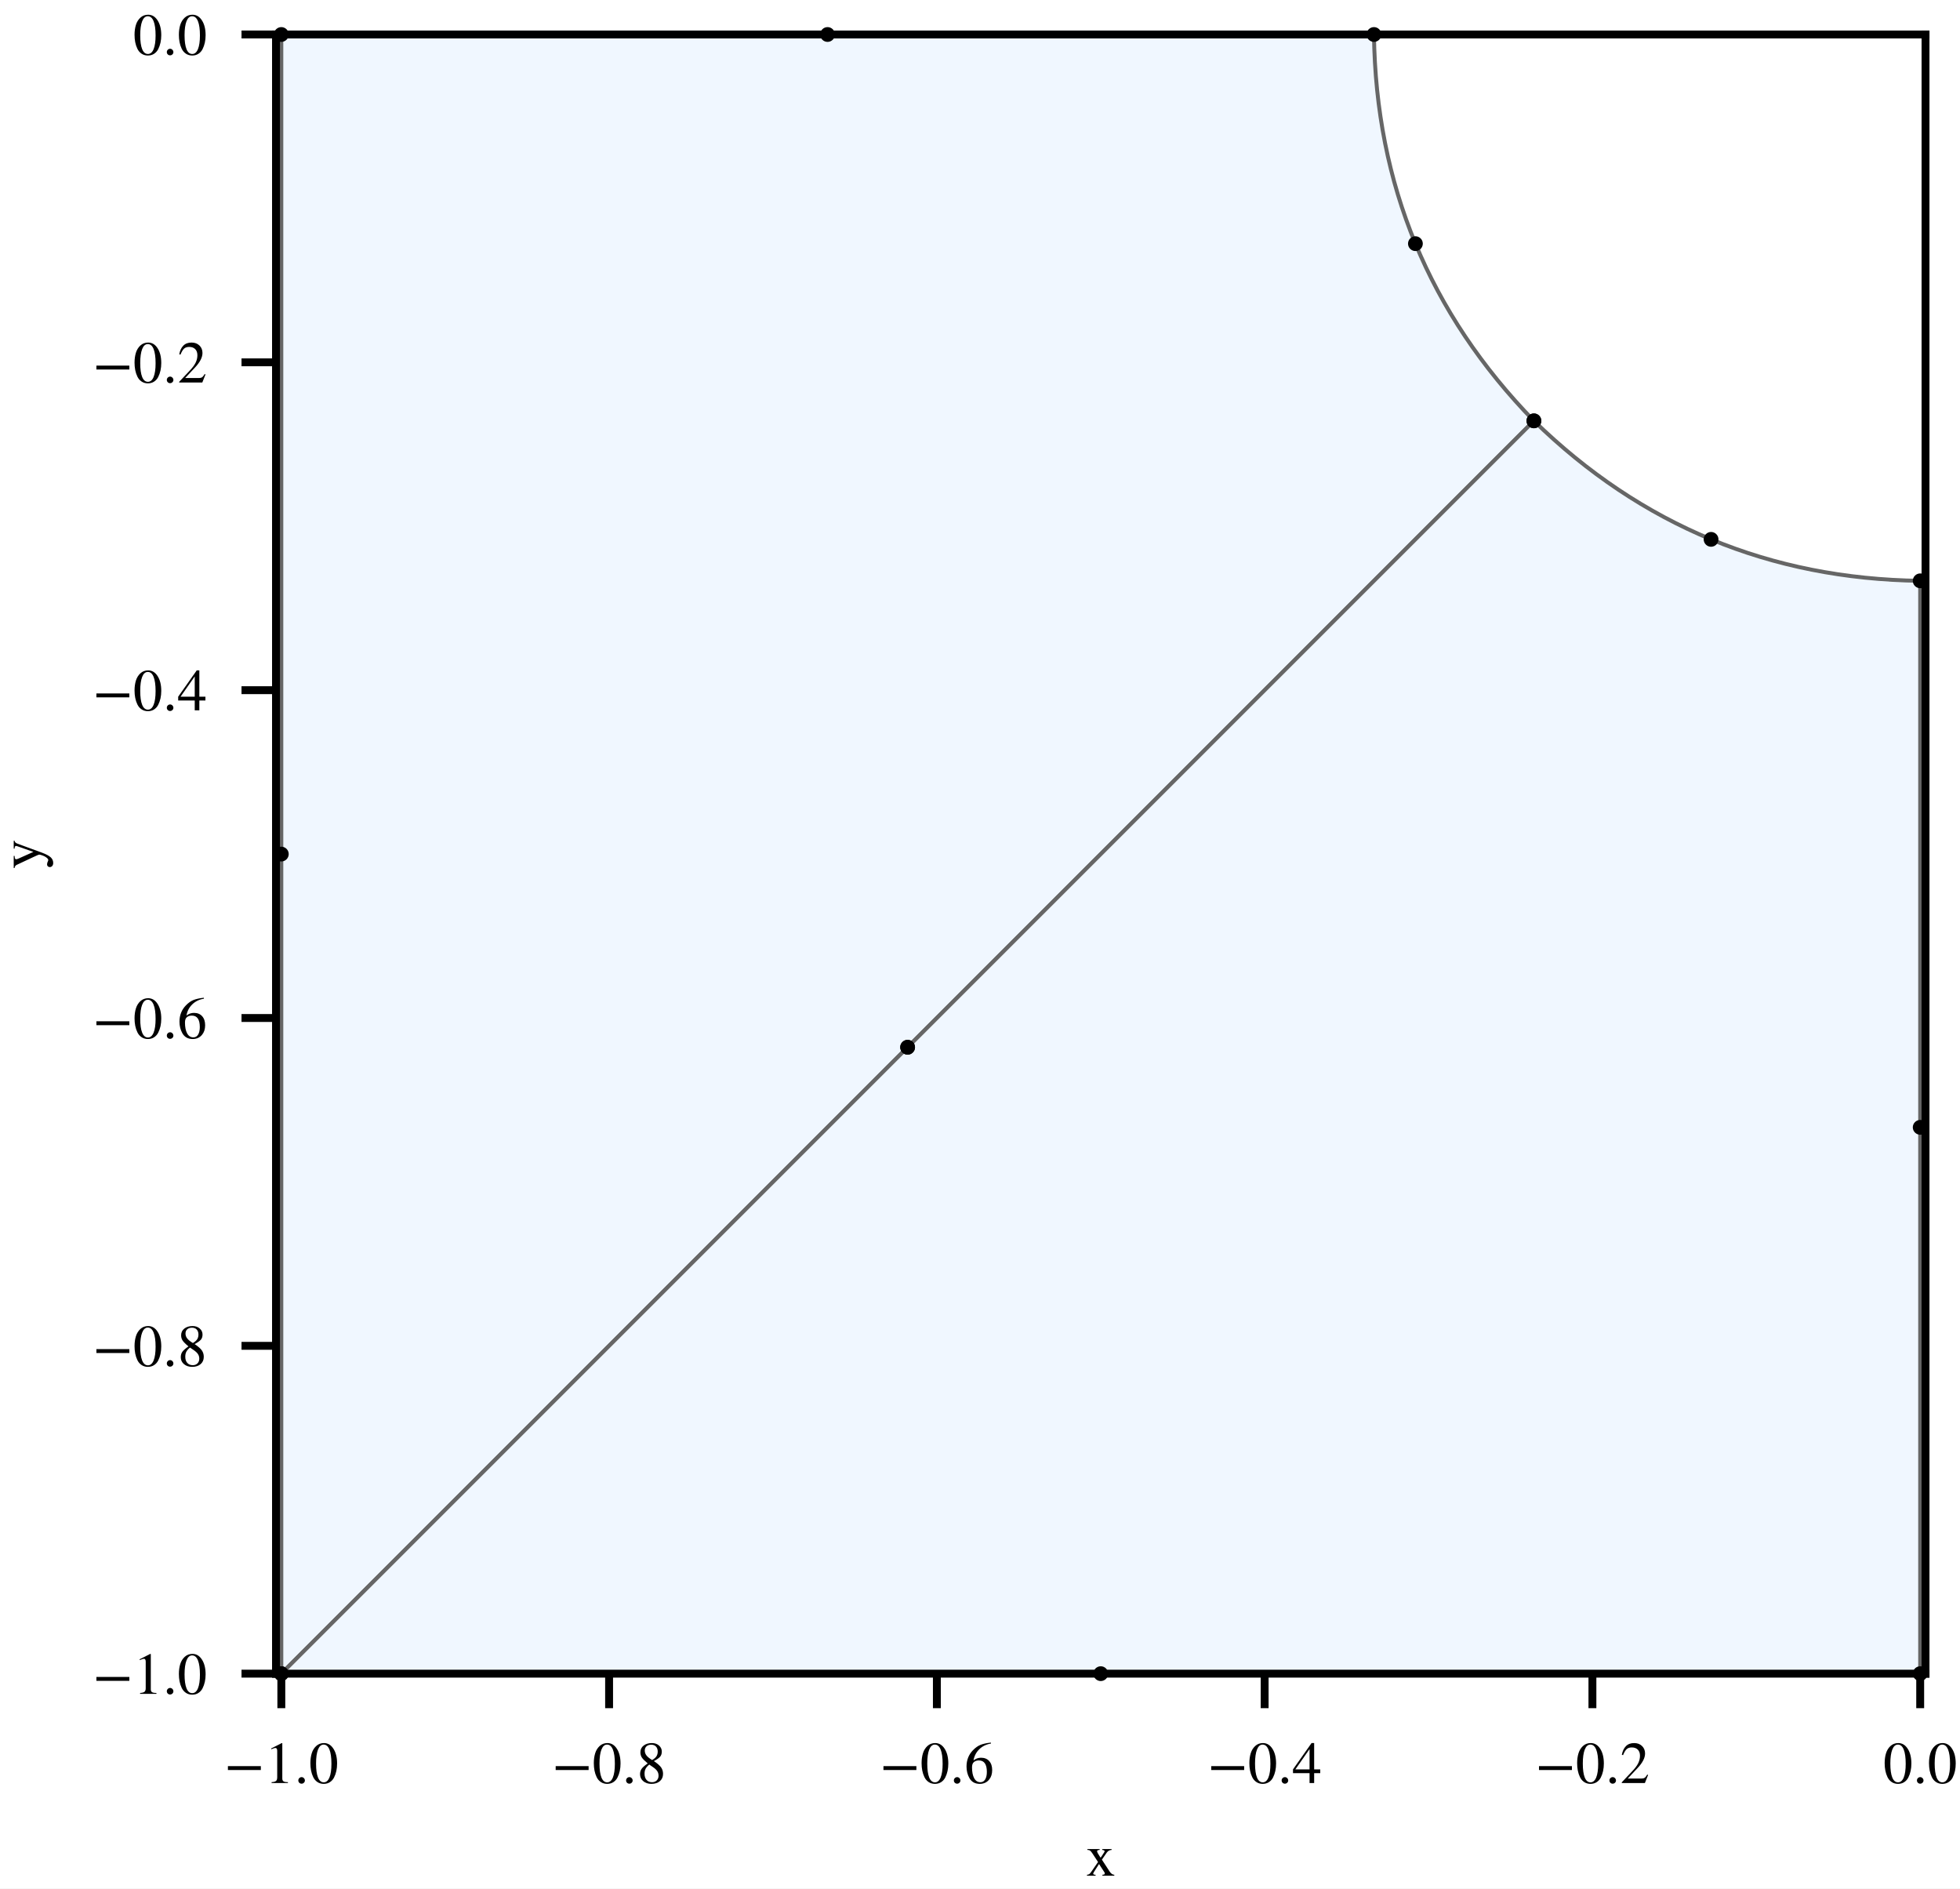
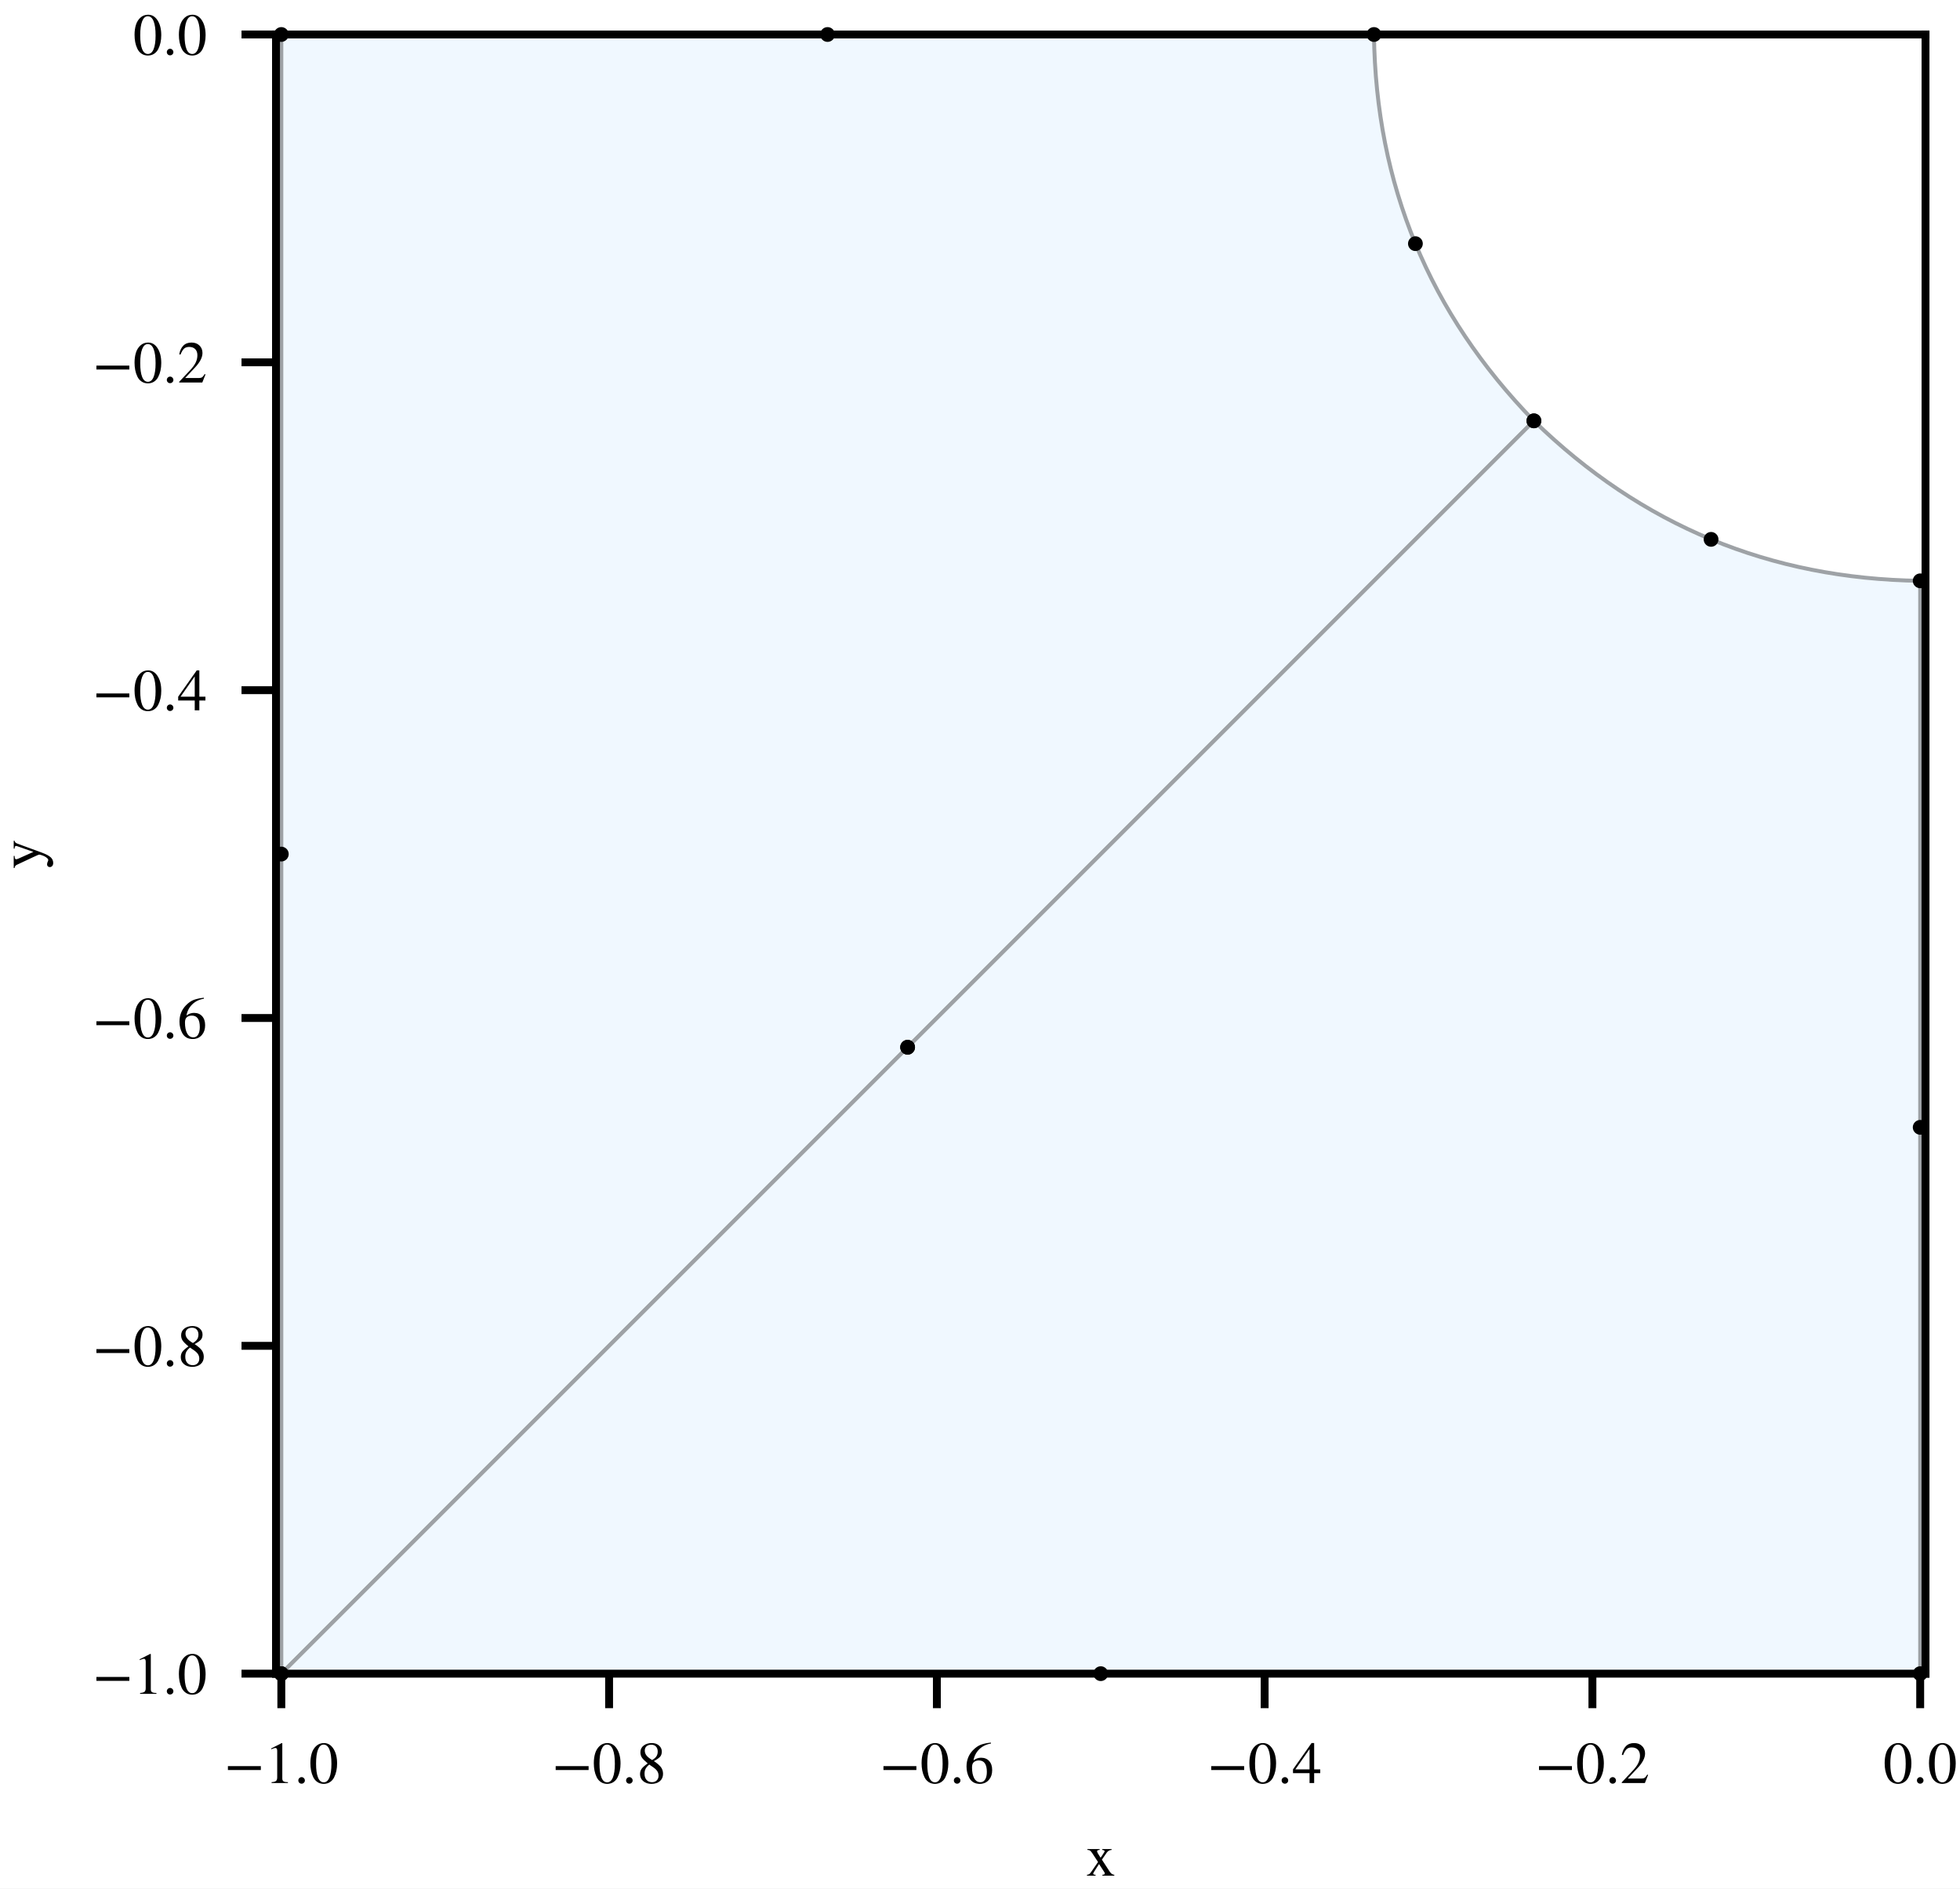
<svg xmlns="http://www.w3.org/2000/svg" xmlns:xlink="http://www.w3.org/1999/xlink" height="191.62pt" version="1.1" viewBox="0 0 198.91 191.62" width="198.91pt">
  <defs>
    <style type="text/css">
*{stroke-linecap:butt;stroke-linejoin:round;}
  </style>
  </defs>
  <g id="figure_1">
    <g id="patch_1">
      <path d="M 0 191.62  L 198.91 191.62  L 198.91 0  L 0 0  z " style="fill:#ffffff;" />
    </g>
    <g id="axes_1">
      <g id="patch_2">
        <path d="M 28.01 169.82  L 195.41 169.82  L 195.41 3.5  L 28.01 3.5  z " style="fill:#ffffff;" />
      </g>
      <g id="PatchCollection_1">
-         <path clip-path="url(#p6c27bb47d6)" d="M 28.55 169.82  Q 92.109 106.261 155.668 42.702  Q 139.735 26.344 139.436 3.5  Q 83.976 3.5 28.55 3.5  Q 28.55 86.66 28.55 169.82  " style="fill:#f0f7ff;stroke:#666666;stroke-width:0.4;" />
-         <path clip-path="url(#p6c27bb47d6)" d="M 28.55 169.82  Q 111.71 169.82 194.87 169.82  Q 194.87 114.394 194.87 58.934  Q 172.026 58.635 155.668 42.702  Q 92.109 106.261 28.55 169.82  " style="fill:#f0f7ff;stroke:#666666;stroke-width:0.4;" />
+         <path clip-path="url(#pacf3a61b3d)" d="M 28.55 169.82  Q 92.109 106.261 155.668 42.702  Q 139.735 26.344 139.436 3.5  Q 83.976 3.5 28.55 3.5  Q 28.55 86.66 28.55 169.82  " style="fill:#f0f8ff;stroke:#9ea2a6;stroke-width:0.4;" />
+         <path clip-path="url(#pacf3a61b3d)" d="M 28.55 169.82  Q 111.71 169.82 194.87 169.82  Q 194.87 114.394 194.87 58.934  Q 172.026 58.635 155.668 42.702  Q 92.109 106.261 28.55 169.82  " style="fill:#f0f8ff;stroke:#9ea2a6;stroke-width:0.4;" />
      </g>
      <g id="matplotlib.axis_1">
        <g id="xtick_1">
          <g id="line2d_1">
            <defs>
-               <path d="M 0 0  L 0 3.5  " id="mb2c16c258f" style="stroke:#000000;stroke-width:0.8;" />
-             </defs>
-             <g>
-               <use style="stroke:#000000;stroke-width:0.8;" x="28.55" xlink:href="#mb2c16c258f" y="169.82" />
+               <path d="M 0 0  L 0 3.5  " id="m721af8540b" style="stroke:#000000;stroke-width:0.8;" />
+             </defs>
+             <g>
+               <use style="stroke:#000000;stroke-width:0.8;" x="28.55" xlink:href="#m721af8540b" y="169.82" />
            </g>
          </g>
          <g id="text_1">
            <defs>
              <path d="M 62.094 22  L 6.406 22  L 6.406 28.594  L 62.094 28.594  z " id="STIXGeneral-Regular-2212" />
              <path d="M 39.406 0  L 11.797 0  L 11.797 1.5  Q 17.297 1.797 19.297 3.547  Q 21.297 5.297 21.297 9.5  L 21.297 54.406  Q 21.297 59.297 18.297 59.297  Q 16.906 59.297 13.797 58.094  L 11.094 57.094  L 11.094 58.5  L 29 67.594  L 29.906 67.297  L 29.906 7.594  Q 29.906 4.297 31.906 2.891  Q 33.906 1.5 39.406 1.5  z " id="STIXGeneral-Regular-31" />
              <path d="M 18.094 4.297  Q 18.094 2.094 16.438 0.5  Q 14.797 -1.094 12.5 -1.094  Q 10.203 -1.094 8.594 0.5  Q 7 2.094 7 4.391  Q 7 6.703 8.641 8.344  Q 10.297 10 12.594 10  Q 14.797 10 16.438 8.297  Q 18.094 6.594 18.094 4.297  z " id="STIXGeneral-Regular-2e" />
              <path d="M 47.594 33  Q 47.594 26.297 46.297 20.344  Q 45 14.406 42.453 9.406  Q 39.906 4.406 35.406 1.5  Q 30.906 -1.406 25 -1.406  Q 18.906 -1.406 14.297 1.688  Q 9.703 4.797 7.203 10  Q 4.703 15.203 3.547 21.094  Q 2.406 27 2.406 33.594  Q 2.406 42.906 4.703 50.344  Q 7 57.797 12.344 62.688  Q 17.703 67.594 25.406 67.594  Q 35.203 67.594 41.391 58  Q 47.594 48.406 47.594 33  z M 38 32.5  Q 38 48.297 34.641 56.641  Q 31.297 65 24.797 65  Q 18.594 65 15.297 56.594  Q 12 48.203 12 32.906  Q 12 17.5 15.297 9.344  Q 18.594 1.203 25 1.203  Q 31.297 1.203 34.641 9.344  Q 38 17.5 38 32.5  z " id="STIXGeneral-Regular-30" />
            </defs>
            <g transform="translate(22.745 180.9178)scale(0.06 -0.06)">
              <use xlink:href="#STIXGeneral-Regular-2212" />
              <use x="68.5" xlink:href="#STIXGeneral-Regular-31" />
              <use x="118.5" xlink:href="#STIXGeneral-Regular-2e" />
              <use x="143.5" xlink:href="#STIXGeneral-Regular-30" />
            </g>
          </g>
        </g>
        <g id="xtick_2">
          <g id="line2d_2">
            <g>
-               <use style="stroke:#000000;stroke-width:0.8;" x="61.814" xlink:href="#mb2c16c258f" y="169.82" />
+               <use style="stroke:#000000;stroke-width:0.8;" x="61.814" xlink:href="#m721af8540b" y="169.82" />
            </g>
          </g>
          <g id="text_2">
            <defs>
              <path d="M 44.5 15.5  Q 44.5 7.797 39.141 3.188  Q 33.797 -1.406 24.797 -1.406  Q 16.406 -1.406 11 3.188  Q 5.594 7.797 5.594 14.906  Q 5.594 20.203 8.188 23.953  Q 10.797 27.703 18.594 33.203  Q 11.094 39.406 8.641 43.203  Q 6.203 47 6.203 52  Q 6.203 59.094 11.641 63.344  Q 17.094 67.594 25.594 67.594  Q 32.906 67.594 37.656 63.438  Q 42.406 59.297 42.406 53.297  Q 42.406 47.797 39.547 44.5  Q 36.703 41.203 29 37.094  Q 38 31.094 41.25 26.391  Q 44.5 21.703 44.5 15.5  z M 35.5 53.297  Q 35.5 58.5 32.594 61.641  Q 29.703 64.797 24.594 64.797  Q 19.5 64.797 16.547 62.141  Q 13.594 59.5 13.594 54.891  Q 13.594 50.297 16.547 46.547  Q 19.5 42.797 26.094 38.906  Q 31.203 41.906 33.344 45.25  Q 35.5 48.594 35.5 53.297  z M 27.094 27.203  L 21.203 31.203  Q 16.797 27.594 15 24.141  Q 13.203 20.703 13.203 15.797  Q 13.203 9 16.641 5.203  Q 20.094 1.406 25.906 1.406  Q 30.797 1.406 33.844 4.453  Q 36.906 7.5 36.906 12.406  Q 36.906 16.906 34.594 20.297  Q 32.297 23.703 27.094 27.203  z " id="STIXGeneral-Regular-38" />
            </defs>
            <g transform="translate(56.009 180.9178)scale(0.06 -0.06)">
              <use xlink:href="#STIXGeneral-Regular-2212" />
              <use x="68.5" xlink:href="#STIXGeneral-Regular-30" />
              <use x="118.5" xlink:href="#STIXGeneral-Regular-2e" />
              <use x="143.5" xlink:href="#STIXGeneral-Regular-38" />
            </g>
          </g>
        </g>
        <g id="xtick_3">
          <g id="line2d_3">
            <g>
-               <use style="stroke:#000000;stroke-width:0.8;" x="95.078" xlink:href="#mb2c16c258f" y="169.82" />
+               <use style="stroke:#000000;stroke-width:0.8;" x="95.078" xlink:href="#m721af8540b" y="169.82" />
            </g>
          </g>
          <g id="text_3">
            <defs>
              <path d="M 44.594 68.406  L 44.797 66.797  Q 33 64.906 25.094 57.25  Q 17.203 49.594 15.203 38.297  Q 21 42.797 27.906 42.797  Q 36.703 42.797 41.75 37.188  Q 46.797 31.594 46.797 21.906  Q 46.797 12.094 41.703 5.906  Q 35.797 -1.406 25.797 -1.406  Q 13.594 -1.406 8.094 8.703  Q 3.406 17.297 3.406 27.906  Q 3.406 44.297 14.297 55.5  Q 20.5 61.906 27.047 64.547  Q 33.594 67.203 44.594 68.406  z M 37.797 18.797  Q 37.797 38.203 24.297 38.203  Q 19.297 38.203 16 35.547  Q 12.703 32.906 12.703 26.594  Q 12.703 14.906 16.344 8.156  Q 20 1.406 26.906 1.406  Q 32.203 1.406 35 6.156  Q 37.797 10.906 37.797 18.797  z " id="STIXGeneral-Regular-36" />
            </defs>
            <g transform="translate(89.273 180.9178)scale(0.06 -0.06)">
              <use xlink:href="#STIXGeneral-Regular-2212" />
              <use x="68.5" xlink:href="#STIXGeneral-Regular-30" />
              <use x="118.5" xlink:href="#STIXGeneral-Regular-2e" />
              <use x="143.5" xlink:href="#STIXGeneral-Regular-36" />
            </g>
          </g>
        </g>
        <g id="xtick_4">
          <g id="line2d_4">
            <g>
-               <use style="stroke:#000000;stroke-width:0.8;" x="128.342" xlink:href="#mb2c16c258f" y="169.82" />
+               <use style="stroke:#000000;stroke-width:0.8;" x="128.342" xlink:href="#m721af8540b" y="169.82" />
            </g>
          </g>
          <g id="text_4">
            <defs>
              <path d="M 47.297 16.703  L 37 16.703  L 37 0  L 29.203 0  L 29.203 16.703  L 1.203 16.703  L 1.203 23.094  L 32.594 67.594  L 37 67.594  L 37 23.094  L 47.297 23.094  z M 29.203 23.094  L 29.203 57.406  L 5.203 23.094  z " id="STIXGeneral-Regular-34" />
            </defs>
            <g transform="translate(122.537 180.9178)scale(0.06 -0.06)">
              <use xlink:href="#STIXGeneral-Regular-2212" />
              <use x="68.5" xlink:href="#STIXGeneral-Regular-30" />
              <use x="118.5" xlink:href="#STIXGeneral-Regular-2e" />
              <use x="143.5" xlink:href="#STIXGeneral-Regular-34" />
            </g>
          </g>
        </g>
        <g id="xtick_5">
          <g id="line2d_5">
            <g>
-               <use style="stroke:#000000;stroke-width:0.8;" x="161.606" xlink:href="#mb2c16c258f" y="169.82" />
+               <use style="stroke:#000000;stroke-width:0.8;" x="161.606" xlink:href="#m721af8540b" y="169.82" />
            </g>
          </g>
          <g id="text_5">
            <defs>
              <path d="M 47.406 13.703  L 42 0  L 2.906 0  L 2.906 1.203  L 20.703 20.094  Q 27.703 27.406 30.703 33.5  Q 33.703 39.594 33.703 46.094  Q 33.703 52.797 30 56.5  Q 26.297 60.203 19.797 60.203  Q 14.406 60.203 11.25 57.391  Q 8.094 54.594 5.094 47.203  L 3 47.703  Q 4.703 57 9.844 62.297  Q 15 67.594 23.797 67.594  Q 32.094 67.594 37.188 62.594  Q 42.297 57.594 42.297 50  Q 42.297 38.703 29.5 25.203  L 13 7.594  L 36.406 7.594  Q 39.703 7.594 41.641 8.891  Q 43.594 10.203 46 14.297  z " id="STIXGeneral-Regular-32" />
            </defs>
            <g transform="translate(155.801 180.9178)scale(0.06 -0.06)">
              <use xlink:href="#STIXGeneral-Regular-2212" />
              <use x="68.5" xlink:href="#STIXGeneral-Regular-30" />
              <use x="118.5" xlink:href="#STIXGeneral-Regular-2e" />
              <use x="143.5" xlink:href="#STIXGeneral-Regular-32" />
            </g>
          </g>
        </g>
        <g id="xtick_6">
          <g id="line2d_6">
            <g>
-               <use style="stroke:#000000;stroke-width:0.8;" x="194.87" xlink:href="#mb2c16c258f" y="169.82" />
+               <use style="stroke:#000000;stroke-width:0.8;" x="194.87" xlink:href="#m721af8540b" y="169.82" />
            </g>
          </g>
          <g id="text_6">
            <g transform="translate(191.12 180.9178)scale(0.06 -0.06)">
              <use xlink:href="#STIXGeneral-Regular-30" />
              <use x="50" xlink:href="#STIXGeneral-Regular-2e" />
              <use x="75" xlink:href="#STIXGeneral-Regular-30" />
            </g>
          </g>
        </g>
        <g id="text_7">
          <defs>
            <path d="M 47.906 0  L 27.797 0  L 27.797 1.5  Q 30.297 1.703 31.047 2.141  Q 31.797 2.594 31.797 3.906  Q 31.797 4.797 31.203 5.703  L 22.094 19.703  L 14.203 7.406  Q 12.203 4.297 12.203 3.297  Q 12.203 1.5 16.203 1.5  L 16.203 0  L 1.703 0  L 1.703 1.5  Q 4.203 1.703 5.547 2.641  Q 6.906 3.594 9 6.594  L 20.406 23.094  L 11 37.5  Q 8.703 41 7.094 42.25  Q 5.5 43.5 3.297 43.5  L 2.406 43.5  L 2.406 45  L 23.094 45  L 23.094 43.5  Q 18.797 43.406 18.797 41.297  Q 18.797 39.203 23.406 32.406  Q 24.703 30.594 24.797 30.406  Q 25.297 31.094 27.797 34.797  Q 28.297 35.703 29 36.703  Q 29.703 37.703 30.047 38.297  Q 30.406 38.906 30.797 39.5  Q 31.203 40.094 31.344 40.547  Q 31.5 41 31.5 41.297  Q 31.5 43.203 27.5 43.5  L 27.5 45  L 43.297 45  L 43.297 43.5  Q 38.203 43.297 35.203 39.094  L 26.906 27.094  L 39.703 7.5  Q 43.594 1.5 47.906 1.5  z " id="STIXGeneral-Regular-78" />
          </defs>
          <g transform="translate(110.21 190.3178)scale(0.06 -0.06)">
            <use xlink:href="#STIXGeneral-Regular-78" />
          </g>
        </g>
      </g>
      <g id="matplotlib.axis_2">
        <g id="ytick_1">
          <g id="line2d_7">
            <defs>
-               <path d="M 0 0  L -3.5 0  " id="m6d7e029504" style="stroke:#000000;stroke-width:0.8;" />
-             </defs>
-             <g>
-               <use style="stroke:#000000;stroke-width:0.8;" x="28.01" xlink:href="#m6d7e029504" y="169.82" />
+               <path d="M 0 0  L -3.5 0  " id="m412432a564" style="stroke:#000000;stroke-width:0.8;" />
+             </defs>
+             <g>
+               <use style="stroke:#000000;stroke-width:0.8;" x="28.01" xlink:href="#m412432a564" y="169.82" />
            </g>
          </g>
          <g id="text_8">
            <g transform="translate(9.4 171.8689)scale(0.06 -0.06)">
              <use xlink:href="#STIXGeneral-Regular-2212" />
              <use x="68.5" xlink:href="#STIXGeneral-Regular-31" />
              <use x="118.5" xlink:href="#STIXGeneral-Regular-2e" />
              <use x="143.5" xlink:href="#STIXGeneral-Regular-30" />
            </g>
          </g>
        </g>
        <g id="ytick_2">
          <g id="line2d_8">
            <g>
-               <use style="stroke:#000000;stroke-width:0.8;" x="28.01" xlink:href="#m6d7e029504" y="136.556" />
+               <use style="stroke:#000000;stroke-width:0.8;" x="28.01" xlink:href="#m412432a564" y="136.556" />
            </g>
          </g>
          <g id="text_9">
            <g transform="translate(9.4 138.6049)scale(0.06 -0.06)">
              <use xlink:href="#STIXGeneral-Regular-2212" />
              <use x="68.5" xlink:href="#STIXGeneral-Regular-30" />
              <use x="118.5" xlink:href="#STIXGeneral-Regular-2e" />
              <use x="143.5" xlink:href="#STIXGeneral-Regular-38" />
            </g>
          </g>
        </g>
        <g id="ytick_3">
          <g id="line2d_9">
            <g>
-               <use style="stroke:#000000;stroke-width:0.8;" x="28.01" xlink:href="#m6d7e029504" y="103.292" />
+               <use style="stroke:#000000;stroke-width:0.8;" x="28.01" xlink:href="#m412432a564" y="103.292" />
            </g>
          </g>
          <g id="text_10">
            <g transform="translate(9.4 105.3409)scale(0.06 -0.06)">
              <use xlink:href="#STIXGeneral-Regular-2212" />
              <use x="68.5" xlink:href="#STIXGeneral-Regular-30" />
              <use x="118.5" xlink:href="#STIXGeneral-Regular-2e" />
              <use x="143.5" xlink:href="#STIXGeneral-Regular-36" />
            </g>
          </g>
        </g>
        <g id="ytick_4">
          <g id="line2d_10">
            <g>
-               <use style="stroke:#000000;stroke-width:0.8;" x="28.01" xlink:href="#m6d7e029504" y="70.028" />
+               <use style="stroke:#000000;stroke-width:0.8;" x="28.01" xlink:href="#m412432a564" y="70.028" />
            </g>
          </g>
          <g id="text_11">
            <g transform="translate(9.4 72.07691)scale(0.06 -0.06)">
              <use xlink:href="#STIXGeneral-Regular-2212" />
              <use x="68.5" xlink:href="#STIXGeneral-Regular-30" />
              <use x="118.5" xlink:href="#STIXGeneral-Regular-2e" />
              <use x="143.5" xlink:href="#STIXGeneral-Regular-34" />
            </g>
          </g>
        </g>
        <g id="ytick_5">
          <g id="line2d_11">
            <g>
-               <use style="stroke:#000000;stroke-width:0.8;" x="28.01" xlink:href="#m6d7e029504" y="36.764" />
+               <use style="stroke:#000000;stroke-width:0.8;" x="28.01" xlink:href="#m412432a564" y="36.764" />
            </g>
          </g>
          <g id="text_12">
            <g transform="translate(9.4 38.81291)scale(0.06 -0.06)">
              <use xlink:href="#STIXGeneral-Regular-2212" />
              <use x="68.5" xlink:href="#STIXGeneral-Regular-30" />
              <use x="118.5" xlink:href="#STIXGeneral-Regular-2e" />
              <use x="143.5" xlink:href="#STIXGeneral-Regular-32" />
            </g>
          </g>
        </g>
        <g id="ytick_6">
          <g id="line2d_12">
            <g>
-               <use style="stroke:#000000;stroke-width:0.8;" x="28.01" xlink:href="#m6d7e029504" y="3.5" />
+               <use style="stroke:#000000;stroke-width:0.8;" x="28.01" xlink:href="#m412432a564" y="3.5" />
            </g>
          </g>
          <g id="text_13">
            <g transform="translate(13.51 5.548906)scale(0.06 -0.06)">
              <use xlink:href="#STIXGeneral-Regular-30" />
              <use x="50" xlink:href="#STIXGeneral-Regular-2e" />
              <use x="75" xlink:href="#STIXGeneral-Regular-30" />
            </g>
          </g>
        </g>
        <g id="text_14">
          <defs>
            <path d="M 47.5 45  L 47.5 43.5  Q 45.703 43.297 44.594 42.188  Q 43.5 41.094 42.5 38.406  L 27.5 -2.5  Q 23.594 -13.094 19.641 -17.438  Q 15.703 -21.797 10 -21.797  Q 6.797 -21.797 4.891 -20.141  Q 3 -18.5 3 -16  Q 3 -14.094 4.25 -12.75  Q 5.5 -11.406 7.297 -11.406  Q 10.203 -11.406 12.5 -12.703  Q 13.797 -13.406 15.094 -13.406  Q 17.203 -13.406 20.094 -9  Q 21.5 -7 22.797 -3.297  Q 24.094 0.406 24.094 1.797  Q 24.094 3.094 19.906 11.906  L 6.703 40.094  Q 5.406 43 1.406 43.594  L 1.406 45  L 21.906 45  L 21.906 43.5  Q 18.703 43.406 17.453 42.797  Q 16.203 42.203 16.203 40.797  Q 16.203 39.703 17.5 36.703  L 28.703 11.703  L 38.406 39.297  Q 38.797 40.203 38.797 41.094  Q 38.797 43.5 34.203 43.5  L 34.203 45  z " id="STIXGeneral-Regular-79" />
          </defs>
          <g transform="translate(4.092187 88.16)rotate(-90)scale(0.06 -0.06)">
            <use xlink:href="#STIXGeneral-Regular-79" />
          </g>
        </g>
      </g>
      <g id="line2d_13">
        <path d="M 28.55 169.82  L 155.668 42.702  L 139.436 3.5  L 28.55 3.5  L 92.109 106.261  L 143.643 24.722  L 83.984 3.5  L 28.55 86.66  L 28.55 169.82  L 194.87 169.82  L 194.87 58.934  L 155.668 42.702  L 111.71 169.82  L 194.87 114.386  L 173.648 54.727  L 92.109 106.261  " style="fill:none;" />
        <defs>
-           <path d="M 0 0.75  C 0.199 0.75 0.39 0.671 0.53 0.53  C 0.671 0.39 0.75 0.199 0.75 0  C 0.75 -0.199 0.671 -0.39 0.53 -0.53  C 0.39 -0.671 0.199 -0.75 0 -0.75  C -0.199 -0.75 -0.39 -0.671 -0.53 -0.53  C -0.671 -0.39 -0.75 -0.199 -0.75 0  C -0.75 0.199 -0.671 0.39 -0.53 0.53  C -0.39 0.671 -0.199 0.75 0 0.75  z " id="mb4360fbba1" />
+           <path d="M 0 0.75  C 0.199 0.75 0.39 0.671 0.53 0.53  C 0.671 0.39 0.75 0.199 0.75 0  C 0.75 -0.199 0.671 -0.39 0.53 -0.53  C 0.39 -0.671 0.199 -0.75 0 -0.75  C -0.199 -0.75 -0.39 -0.671 -0.53 -0.53  C -0.671 -0.39 -0.75 -0.199 -0.75 0  C -0.75 0.199 -0.671 0.39 -0.53 0.53  C -0.39 0.671 -0.199 0.75 0 0.75  z " id="m4d6c21d35b" />
        </defs>
        <g>
-           <use x="28.55" xlink:href="#mb4360fbba1" y="169.82" />
-           <use x="155.668" xlink:href="#mb4360fbba1" y="42.702" />
-           <use x="139.436" xlink:href="#mb4360fbba1" y="3.5" />
-           <use x="28.55" xlink:href="#mb4360fbba1" y="3.5" />
-           <use x="92.109" xlink:href="#mb4360fbba1" y="106.261" />
-           <use x="143.643" xlink:href="#mb4360fbba1" y="24.722" />
-           <use x="83.984" xlink:href="#mb4360fbba1" y="3.5" />
-           <use x="28.55" xlink:href="#mb4360fbba1" y="86.66" />
-           <use x="28.55" xlink:href="#mb4360fbba1" y="169.82" />
-           <use x="194.87" xlink:href="#mb4360fbba1" y="169.82" />
-           <use x="194.87" xlink:href="#mb4360fbba1" y="58.934" />
-           <use x="155.668" xlink:href="#mb4360fbba1" y="42.702" />
-           <use x="111.71" xlink:href="#mb4360fbba1" y="169.82" />
-           <use x="194.87" xlink:href="#mb4360fbba1" y="114.386" />
-           <use x="173.648" xlink:href="#mb4360fbba1" y="54.727" />
-           <use x="92.109" xlink:href="#mb4360fbba1" y="106.261" />
+           <use x="28.55" xlink:href="#m4d6c21d35b" y="169.82" />
+           <use x="155.668" xlink:href="#m4d6c21d35b" y="42.702" />
+           <use x="139.436" xlink:href="#m4d6c21d35b" y="3.5" />
+           <use x="28.55" xlink:href="#m4d6c21d35b" y="3.5" />
+           <use x="92.109" xlink:href="#m4d6c21d35b" y="106.261" />
+           <use x="143.643" xlink:href="#m4d6c21d35b" y="24.722" />
+           <use x="83.984" xlink:href="#m4d6c21d35b" y="3.5" />
+           <use x="28.55" xlink:href="#m4d6c21d35b" y="86.66" />
+           <use x="28.55" xlink:href="#m4d6c21d35b" y="169.82" />
+           <use x="194.87" xlink:href="#m4d6c21d35b" y="169.82" />
+           <use x="194.87" xlink:href="#m4d6c21d35b" y="58.934" />
+           <use x="155.668" xlink:href="#m4d6c21d35b" y="42.702" />
+           <use x="111.71" xlink:href="#m4d6c21d35b" y="169.82" />
+           <use x="194.87" xlink:href="#m4d6c21d35b" y="114.386" />
+           <use x="173.648" xlink:href="#m4d6c21d35b" y="54.727" />
+           <use x="92.109" xlink:href="#m4d6c21d35b" y="106.261" />
        </g>
      </g>
      <g id="patch_3">
        <path d="M 28.01 169.82  L 28.01 3.5  " style="fill:none;stroke:#000000;stroke-linecap:square;stroke-linejoin:miter;stroke-width:0.8;" />
      </g>
      <g id="patch_4">
        <path d="M 195.41 169.82  L 195.41 3.5  " style="fill:none;stroke:#000000;stroke-linecap:square;stroke-linejoin:miter;stroke-width:0.8;" />
      </g>
      <g id="patch_5">
        <path d="M 28.01 169.82  L 195.41 169.82  " style="fill:none;stroke:#000000;stroke-linecap:square;stroke-linejoin:miter;stroke-width:0.8;" />
      </g>
      <g id="patch_6">
        <path d="M 28.01 3.5  L 195.41 3.5  " style="fill:none;stroke:#000000;stroke-linecap:square;stroke-linejoin:miter;stroke-width:0.8;" />
      </g>
    </g>
  </g>
  <defs>
-     <clipPath id="p6c27bb47d6">
+     <clipPath id="pacf3a61b3d">
      <rect height="166.32" width="167.4" x="28.01" y="3.5" />
    </clipPath>
  </defs>
</svg>
